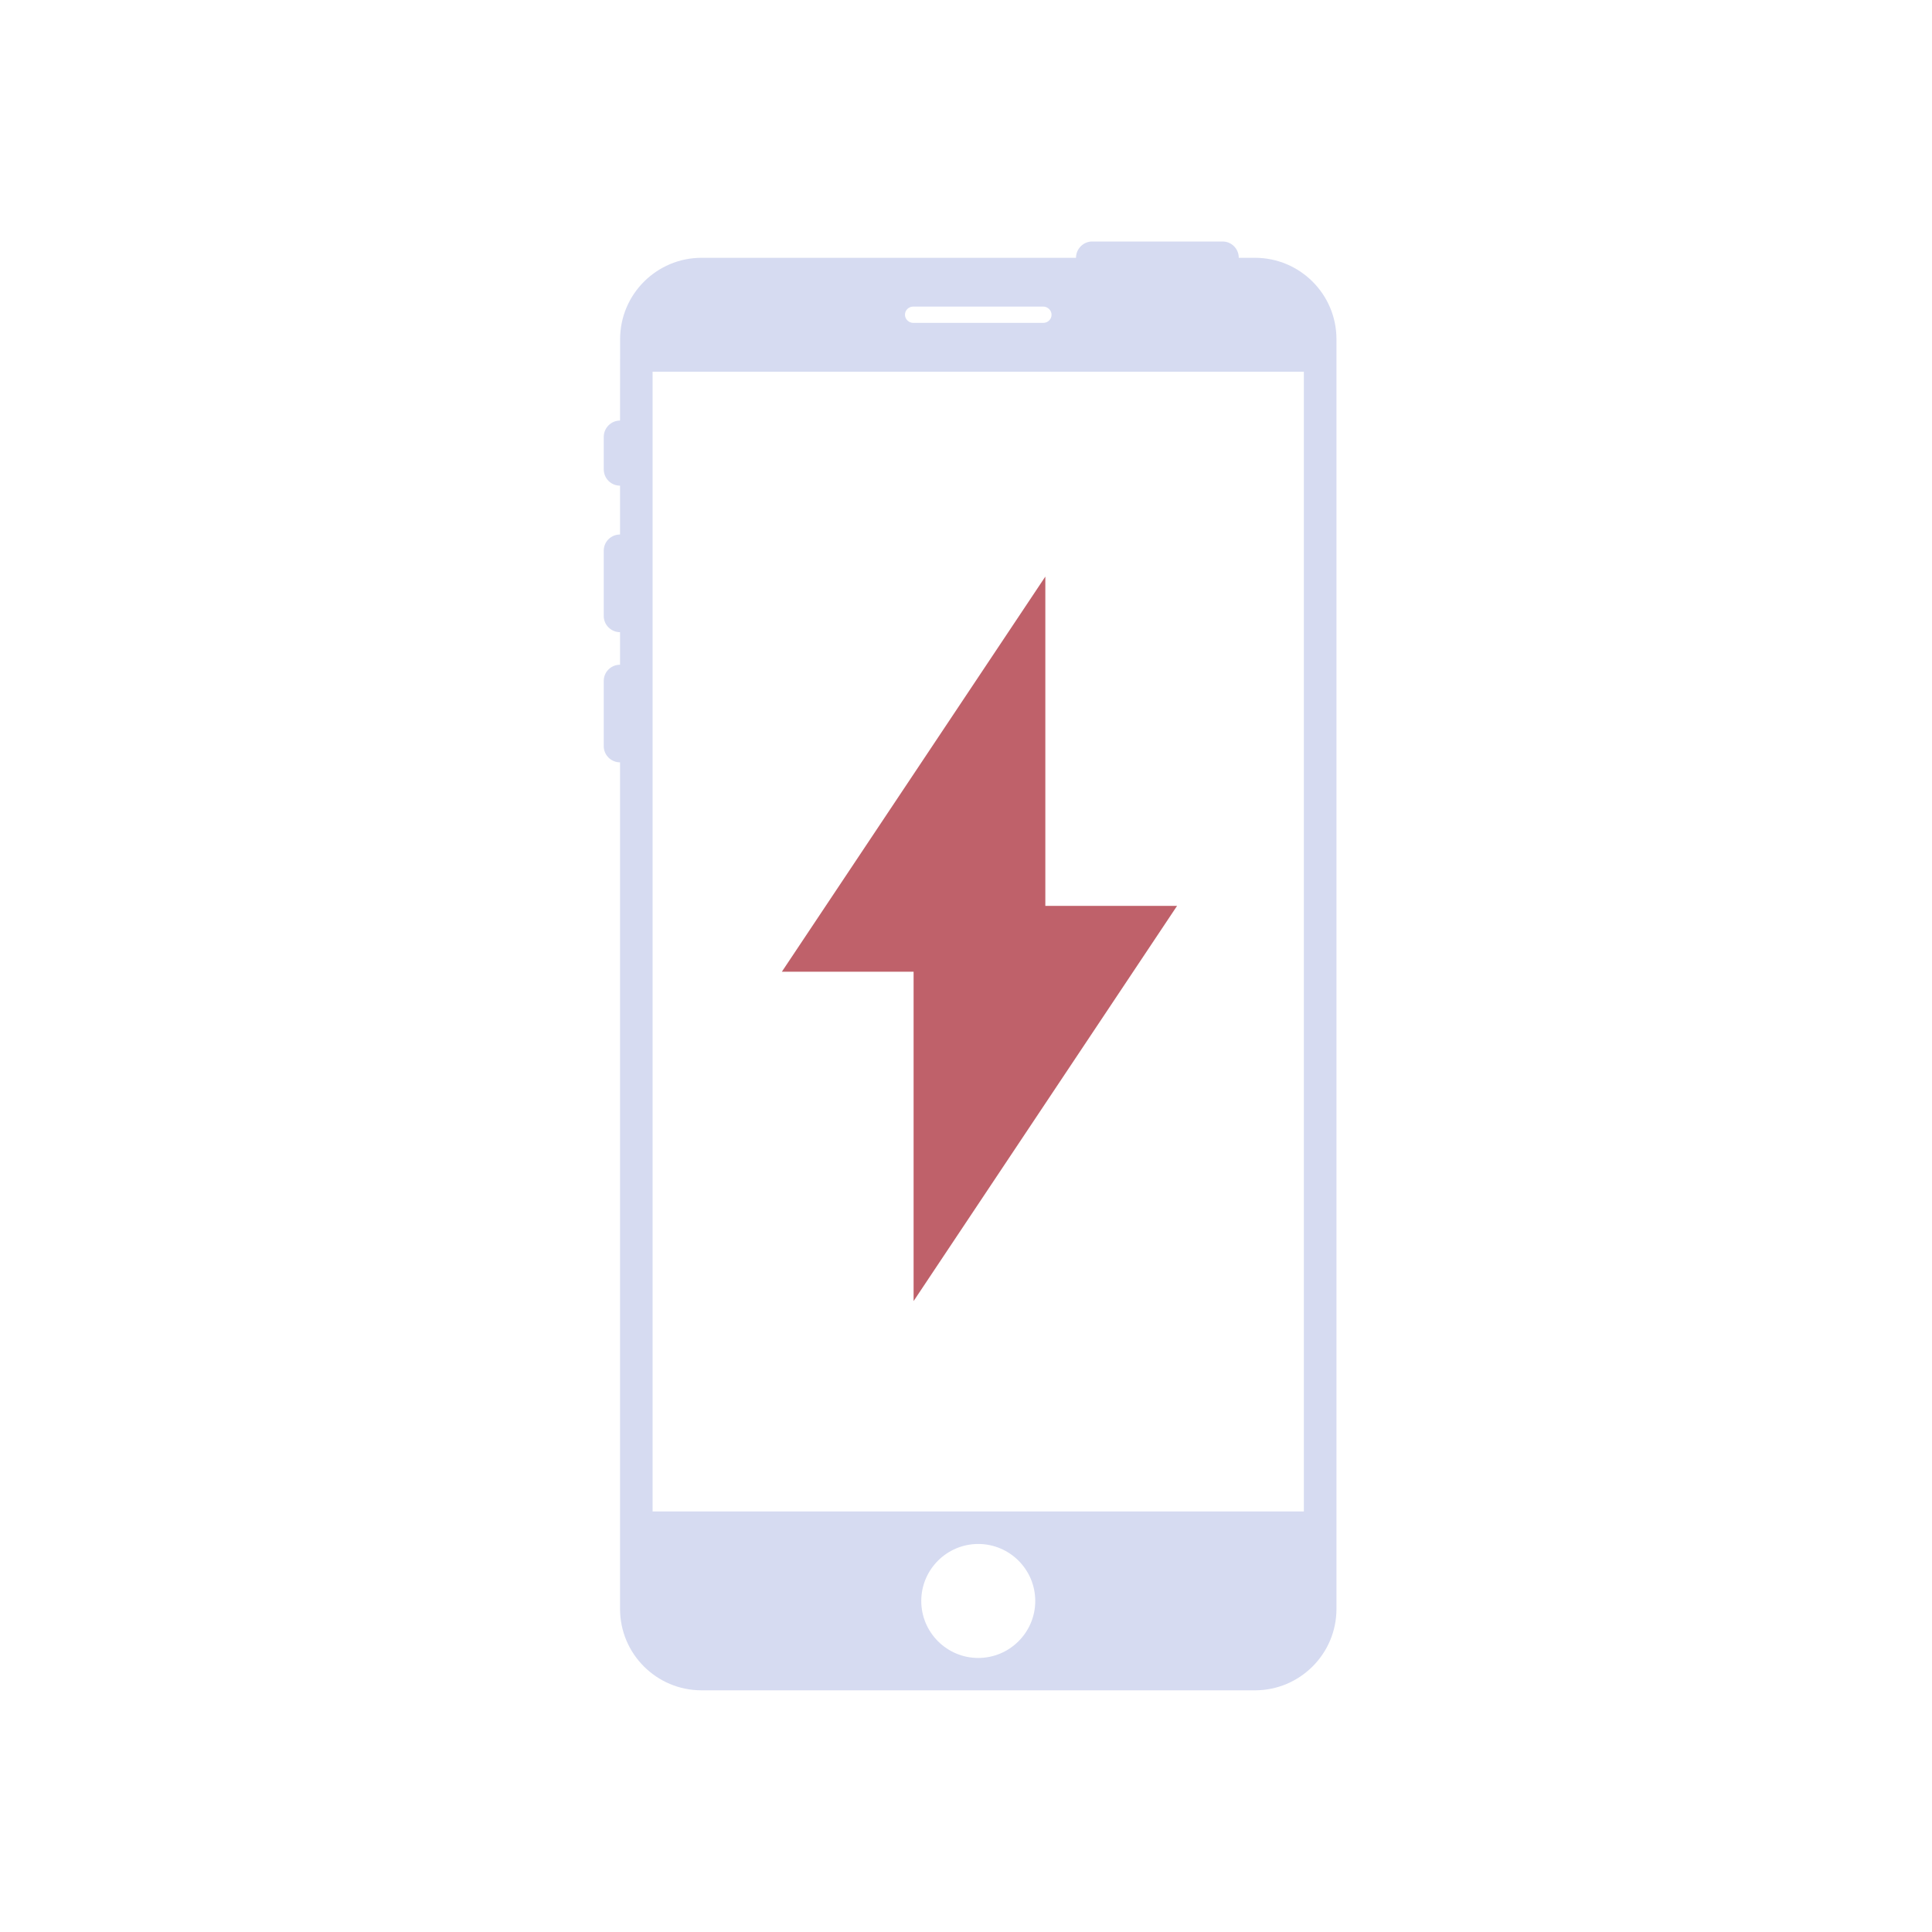
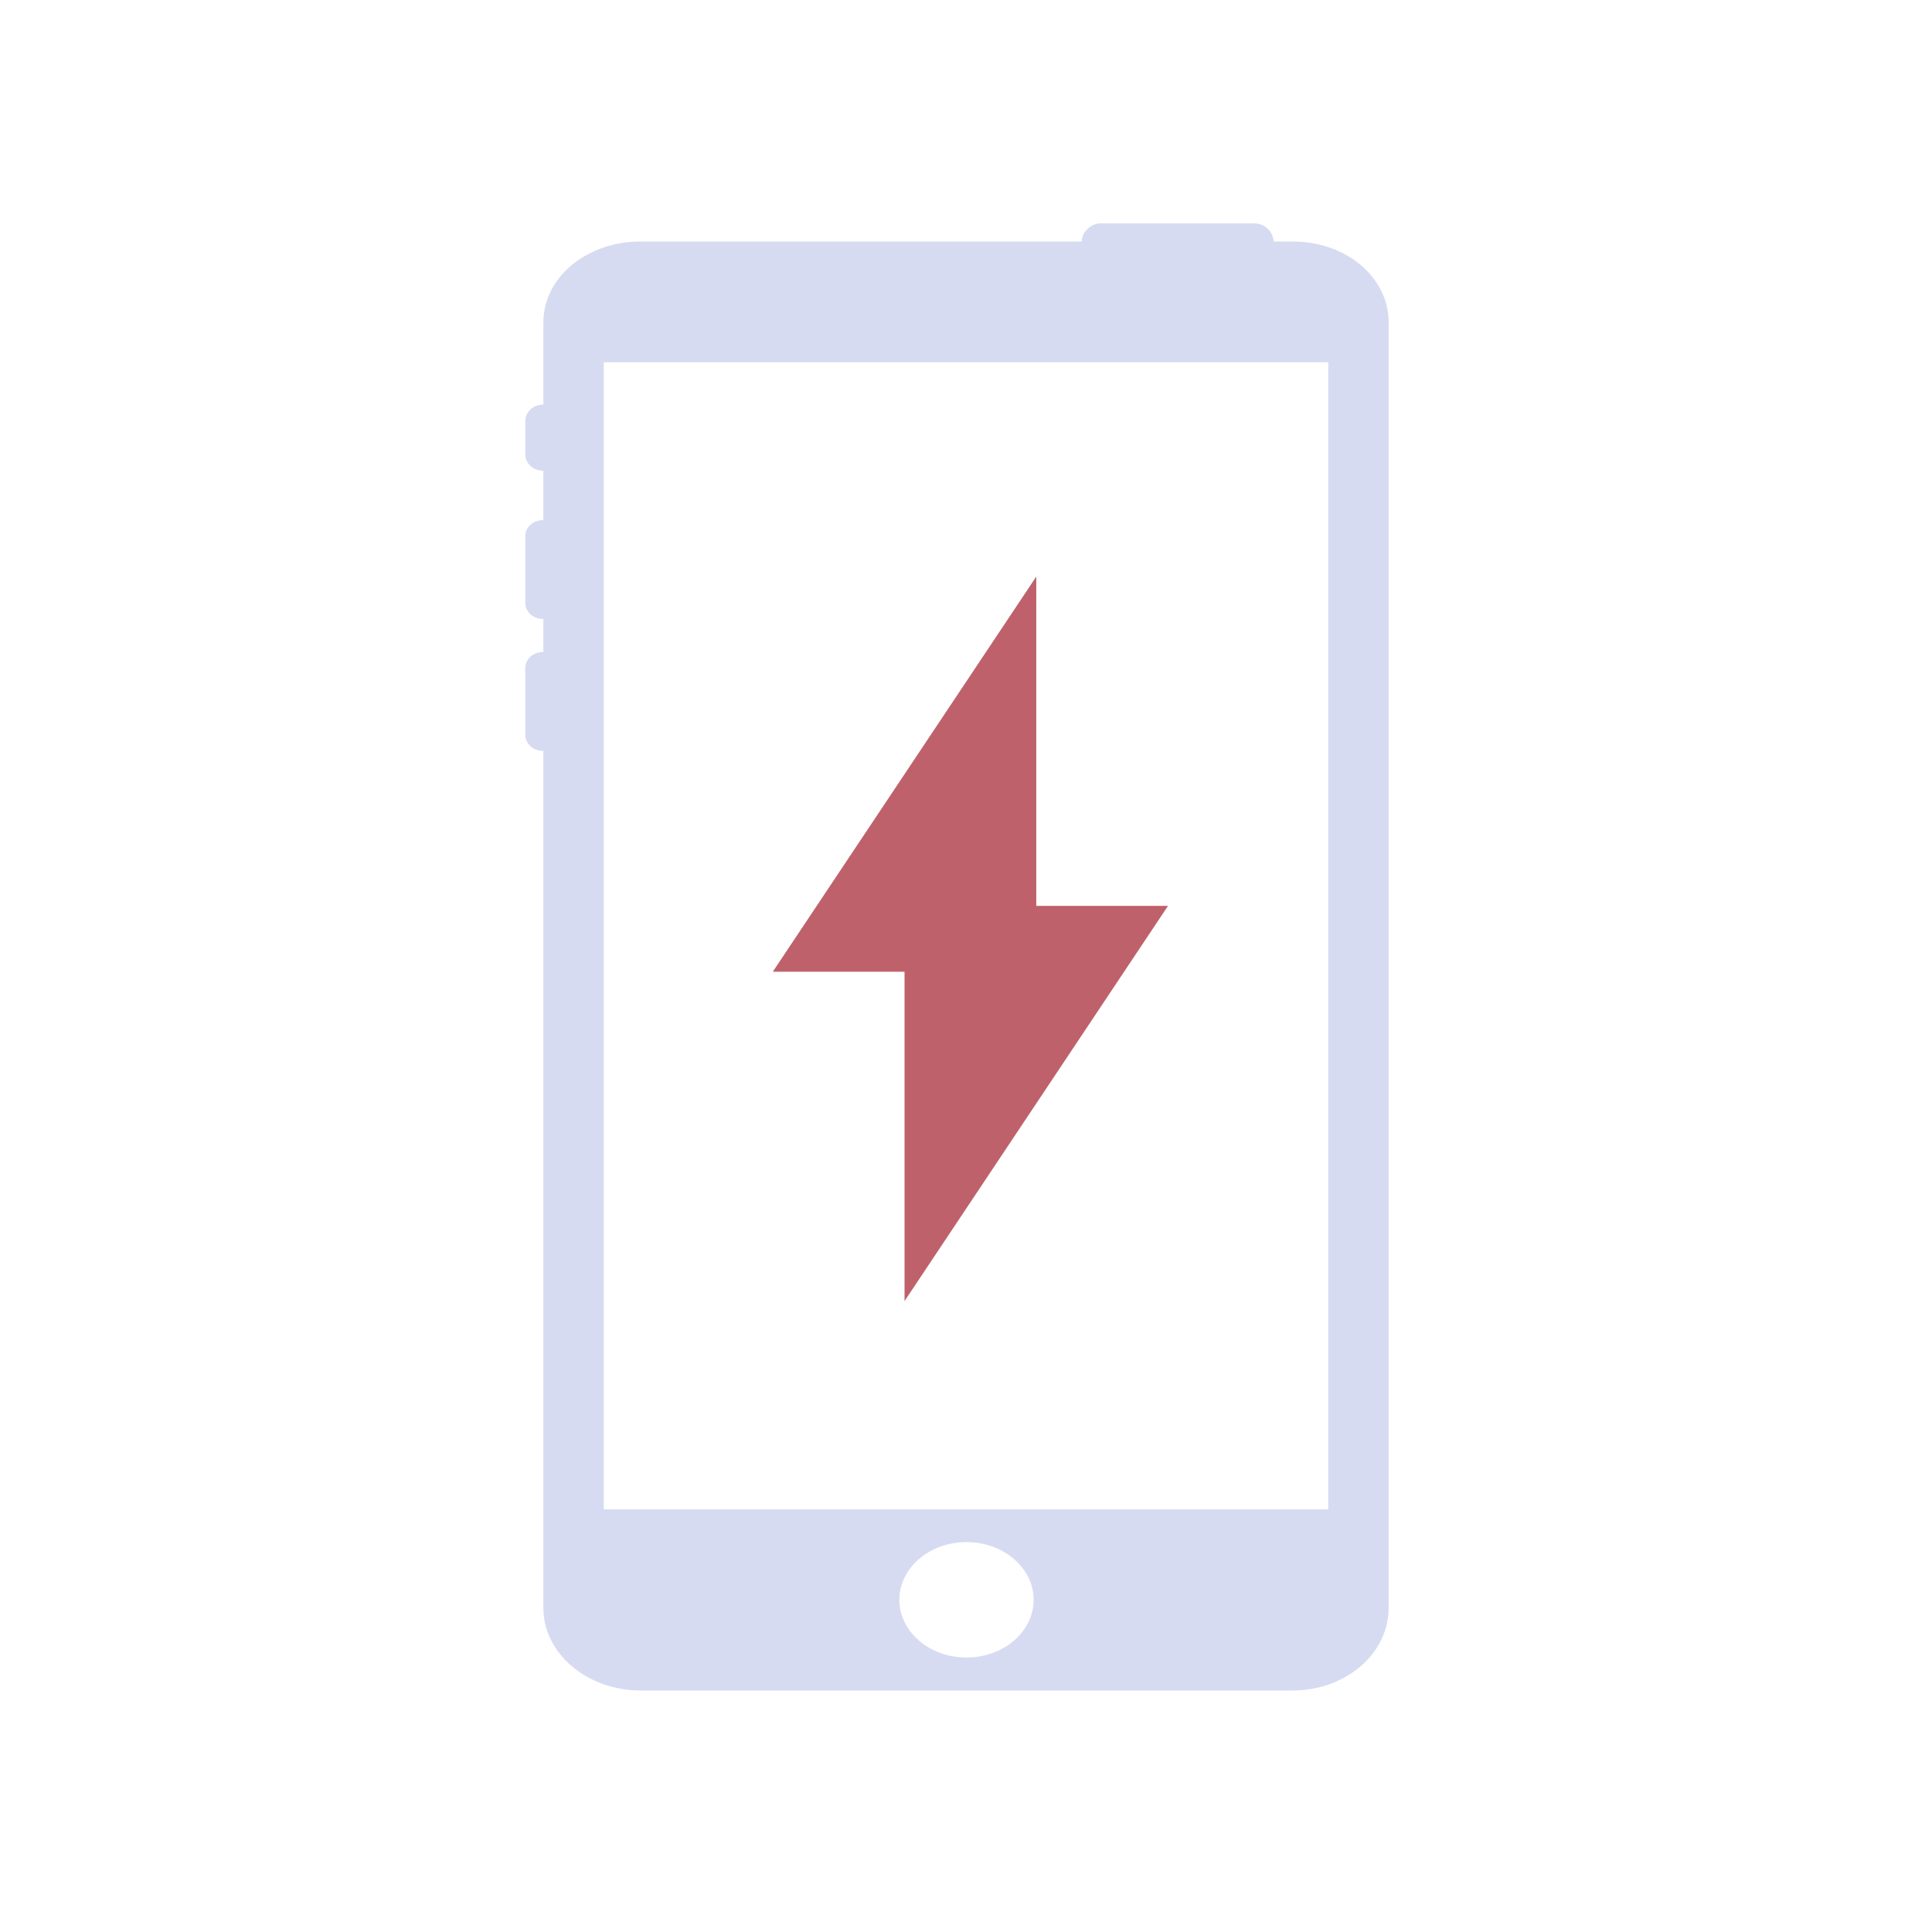
<svg xmlns="http://www.w3.org/2000/svg" id="svg" viewBox="0 0 32 32" height="32" width="32" version="1.1">
  <style id="current-color-scheme" type="text/css">.ColorScheme-Text { color:#d6dbf1; }
</style>
  <defs id="defs81">
-     <style id="current-color-scheme" type="text/css" />
+     <style id="style5" type="text/css" />
  </defs>
-   <g id="22-22-phone-battery" transform="translate(7.562474,73.28121)">
+   <g id="22-22-phone-battery" transform="translate(7.061994,73.5)">
    <rect y="-34.5" x="-3" height="22" width="22" id="rect3054" style="fill:#000000;fill-opacity:0;stroke:none" />
-     <path style="fill:#bf616a;fill-opacity:1;fill-rule:evenodd;stroke:none;stroke-width:0.71" d="m 8.655,-27.2 -2.582,3.873 h 1.291 v 3.227 L 9.946,-23.973 H 8.655 Z" id="path3072" />
-     <path d="M 11.023,-31.1 H 4.919 c -0.641,0 -1.163,0.523 -1.163,1.163 v 13.673 c 0,0.641 0.523,1.163 1.163,1.163 h 6.103 c 0.641,0 1.163,-0.523 1.163,-1.163 v -13.673 c 0,-0.641 -0.523,-1.163 -1.163,-1.163 z m -4.603,0.927 h 3.068 c 0.118,0 0.202,0.084 0.202,0.202 0,0.118 -0.084,0.202 -0.202,0.202 h -3.068 c -0.118,0 -0.202,-0.084 -0.202,-0.202 0,-0.101 0.084,-0.202 0.202,-0.202 z m 1.534,14.061 c -0.337,0 -0.607,-0.27 -0.607,-0.607 0,-0.337 0.27,-0.607 0.607,-0.607 0.337,0 0.607,0.27 0.607,0.607 -0.017,0.337 -0.287,0.607 -0.607,0.607 z m 3.675,-2.225 H 4.312 v -10.504 h 7.317 z" id="path10-2-6" style="stroke-width:0.169;fill-opacity:1;fill:currentColor;" class="ColorScheme-Text" />
+     <path style="fill:#bf616a;fill-opacity:1;fill-rule:evenodd;stroke:none;stroke-width:0.716" d="M 8.667,-27.5 6,-23.682 H 7.333 V -20.5 l 2.667,-3.818 H 8.667 Z" id="path3072" />
+     <path d="M 11.558,-31.5 H 4.318 c -0.76,0 -1.38,0.523 -1.38,1.163 v 13.673 c 0,0.641 0.62,1.163 1.38,1.163 h 7.24 c 0.76,0 1.38,-0.523 1.38,-1.163 v -13.673 c 0,-0.641 -0.62,-1.163 -1.38,-1.163 z m -2.62,0 v 0 0 z m -1.02,14.988 c -0.4,0 -0.72,-0.27 -0.72,-0.607 0,-0.337 0.32,-0.607 0.72,-0.607 0.4,0 0.72,0.27 0.72,0.607 -0.02,0.337 -0.34,0.607 -0.72,0.607 z M 11.938,-18.5 h -8 v -11 h 8 z" id="path10-2-6" style="fill:currentColor;fill-opacity:1;stroke-width:0.184" class="ColorScheme-Text" />
  </g>
-   <g id="22-22-phone" transform="translate(7.562474,73.28121)">
+   <g id="22-22-phone" transform="translate(7.999996,73.5)">
    <rect style="fill:#000000;fill-opacity:0;stroke:none" id="rect3841" width="22" height="22" x="-55" y="-34.5" />
-     <path d="m -40.977,-31.1 h -6.103 c -0.641,0 -1.163,0.523 -1.163,1.163 v 13.673 c 0,0.641 0.523,1.163 1.163,1.163 h 6.103 c 0.641,0 1.163,-0.523 1.163,-1.163 v -13.673 c 0,-0.641 -0.523,-1.163 -1.163,-1.163 z m -4.603,0.927 h 3.068 c 0.118,0 0.202,0.084 0.202,0.202 0,0.118 -0.084,0.202 -0.202,0.202 h -3.068 c -0.118,0 -0.202,-0.084 -0.202,-0.202 0,-0.101 0.084,-0.202 0.202,-0.202 z m 1.534,14.061 c -0.337,0 -0.607,-0.27 -0.607,-0.607 0,-0.337 0.27,-0.607 0.607,-0.607 0.337,0 0.607,0.27 0.607,0.607 -0.017,0.337 -0.287,0.607 -0.607,0.607 z m 3.675,-2.225 h -7.317 v -10.504 h 7.317 z" id="path10-2-6-9" style="stroke-width:0.169;fill-opacity:1;fill:currentColor;" class="ColorScheme-Text" />
-   </g>
-   <g id="16-16-phone" transform="translate(7.562474,73.28121)">
-     <rect style="fill:#566060;fill-opacity:0;stroke:none" id="rect3889" width="16" height="16" x="-52" y="-4.2628317e-13" ry="2.9278411e-07" />
-     <g id="g16-7-2-2-2" transform="matrix(0.1264489,0,0,0.1264489,69.55732,-118.269)">
-       <path d="m -880.912,953.5 h -36.2 c -3.8,0 -6.9,3.1 -6.9,6.9 v 81.1 c 0,3.8 3.1,6.9 6.9,6.9 h 36.2 c 3.8,0 6.9,-3.1 6.9,-6.9 v -81.1 c 0,-3.8 -3.1,-6.9 -6.9,-6.9 z m -27.3,5.5 h 18.2 c 0.7,0 1.2,0.5 1.2,1.2 0,0.7 -0.5,1.2 -1.2,1.2 h -18.2 c -0.7,0 -1.2,-0.5 -1.2,-1.2 0,-0.6 0.5,-1.2 1.2,-1.2 z m 9.1,83.4 c -2,0 -3.6,-1.6 -3.6,-3.6 0,-2 1.6,-3.6 3.6,-3.6 2,0 3.6,1.6 3.6,3.6 -0.1,2 -1.7,3.6 -3.6,3.6 z m 21.8,-13.2 h -43.4 v -62.3 h 43.4 z" id="path10-2-6-9-2" style="fill-opacity:1;fill:currentColor;" class="ColorScheme-Text" />
-     </g>
-   </g>
-   <g id="16-16-phone-battery" transform="translate(7.562474,73.28121)">
-     <rect ry="2.9278411e-07" y="-4.2628317e-13" x="4.7402793e-13" height="16" width="16" id="rect3060" style="fill:#566060;fill-opacity:0;stroke:none" />
-     <path id="path3863" d="M 8.418,4.9 6.2,8.227 H 7.309 V 11 l 2.218,-3.327 h -1.109 z" style="fill:#bf616a;fill-opacity:1;fill-rule:evenodd;stroke:none;stroke-width:0.762" />
-     <g id="g16-7-2-2-2-9" transform="matrix(0.1264489,0,0,0.1264489,121.5573,-118.269)">
-       <path d="m -880.912,953.5 h -36.2 c -3.8,0 -6.9,3.1 -6.9,6.9 v 81.1 c 0,3.8 3.1,6.9 6.9,6.9 h 36.2 c 3.8,0 6.9,-3.1 6.9,-6.9 v -81.1 c 0,-3.8 -3.1,-6.9 -6.9,-6.9 z m -27.3,5.5 h 18.2 c 0.7,0 1.2,0.5 1.2,1.2 0,0.7 -0.5,1.2 -1.2,1.2 h -18.2 c -0.7,0 -1.2,-0.5 -1.2,-1.2 0,-0.6 0.5,-1.2 1.2,-1.2 z m 9.1,83.4 c -2,0 -3.6,-1.6 -3.6,-3.6 0,-2 1.6,-3.6 3.6,-3.6 2,0 3.6,1.6 3.6,3.6 -0.1,2 -1.7,3.6 -3.6,3.6 z m 21.8,-13.2 h -43.4 v -62.3 h 43.4 z" id="path10-2-6-9-2-2" style="fill-opacity:1;fill:currentColor;" class="ColorScheme-Text" />
-     </g>
+     <path d="m -40.38,-31.5 h -7.24 c -0.76,0 -1.38,0.523 -1.38,1.163 v 13.673 c 0,0.641 0.62,1.163 1.38,1.163 h 7.24 c 0.76,0 1.38,-0.523 1.38,-1.163 v -13.673 c 0,-0.641 -0.62,-1.163 -1.38,-1.163 z m -1.62,0 z m -2.02,14.988 c -0.4,0 -0.72,-0.27 -0.72,-0.607 0,-0.337 0.32,-0.607 0.72,-0.607 0.4,0 0.72,0.27 0.72,0.607 -0.02,0.337 -0.34,0.607 -0.72,0.607 z M -40,-18.5 h -8 v -11 h 8 z" id="path10-2-6-9" style="fill:currentColor;fill-opacity:1;stroke-width:0.184" class="ColorScheme-Text" />
  </g>
  <g id="phone" transform="translate(-52)">
    <rect width="32" height="32" rx="0" ry="0" x="-2.9711913e-07" y="-3.8330079e-08" id="rect3860" style="opacity:0.01;fill:#eff0f1;fill-opacity:0;stroke:none" />
-     <path d="M 10.27,6.966 C 10.12,6.966 10,7.088 10,7.239 v 0.534 c 0,0.153 0.121,0.272 0.27,0.272 v 0.809 C 10.12,8.854 10,8.974 10,9.121 v 1.084 c 0,0.145 0.121,0.267 0.27,0.267 V 11.011 C 10.12,11.011 10,11.131 10,11.279 v 1.083 c 0,0.146 0.121,0.267 0.27,0.267 V 26.652 C 10.27,27.396 10.874,28 11.619,28 h 9.166 c 0.745,0 1.35,-0.604 1.35,-1.348 V 5.618 c 0,-0.744 -0.604,-1.348 -1.35,-1.348 H 20.517 C 20.517,4.12 20.397,4 20.248,4 h -2.16 c -0.146,0 -0.268,0.121 -0.268,0.27 h -6.201 c -0.745,0 -1.35,0.604 -1.35,1.348 z m 4.989,19.551 c 0,-0.521 0.424,-0.944 0.944,-0.944 0.521,0 0.944,0.424 0.944,0.944 0,0.521 -0.424,0.944 -0.944,0.944 -0.521,0 -0.944,-0.424 -0.944,-0.944 z M 10.809,6.157 H 21.596 V 25.034 H 10.809 Z m 4.18,-0.944 c 0,-0.074 0.06,-0.135 0.138,-0.135 h 2.152 c 0.076,0 0.138,0.063 0.138,0.135 0,0.074 -0.06,0.135 -0.138,0.135 h -2.152 c -0.076,0 -0.138,-0.063 -0.138,-0.135 z" fill-rule="evenodd" id="path76" style="stroke-width:0.048;fill-opacity:1;fill:currentColor;" class="ColorScheme-Text" />
+     <path d="m 9,6.703 c -0.177,0 -0.3,0.123 -0.3,0.276 v 0.541 c 0,0.154 0.125,0.276 0.3,0.276 v 0.819 c -0.177,0 -0.3,0.121 -0.3,0.271 V 9.983 c 0,0.147 0.125,0.27 0.3,0.27 v 0.546 c -0.177,0 -0.3,0.121 -0.3,0.271 v 1.097 c 0,0.147 0.125,0.271 0.3,0.271 v 14.198 C 9,27.388 9.73,28 10.608,28 H 21.41 C 22.287,28 23,27.389 23,26.635 V 5.338 C 23,4.585 22.288,4 21.41,4 h -0.316 c 0,-0.152 -0.142,-0.3 -0.316,-0.3 h -2.545 c -0.172,0 -0.316,0.149 -0.316,0.3 H 10.608 C 9.731,4 9,4.584 9,5.338 Z m 5.896,19.795 c 0,-0.528 0.499,-0.956 1.112,-0.956 0.614,0 1.112,0.429 1.112,0.956 0,0.528 -0.499,0.956 -1.112,0.956 -0.614,0 -1.112,-0.429 -1.112,-0.956 z M 10,6 H 22 V 25 H 10 Z m 8,-2 z" fill-rule="evenodd" id="path76" style="fill:currentColor;fill-opacity:1;stroke-width:0.053" class="ColorScheme-Text" />
  </g>
  <g id="phone-battery">
    <rect style="opacity:0.01;fill:#eff0f1;fill-opacity:0;stroke:none" id="rect3038" y="0" x="0" ry="0" rx="0" height="32" width="32" />
-     <path id="path4444" d="M 17.314,9.55 12.95,16.095 h 2.182 V 21.55 l 4.364,-6.546 h -2.182 z" style="fill:#bf616a;fill-opacity:1;fill-rule:evenodd;stroke:none" />
-     <path d="m 10.27,6.966 c -0.15,0 -0.27,0.122 -0.27,0.272 v 0.534 c 0,0.153 0.121,0.272 0.27,0.272 v 0.809 c -0.15,0 -0.27,0.12 -0.27,0.267 v 1.084 c 0,0.145 0.121,0.267 0.27,0.267 v 0.539 c -0.15,0 -0.27,0.12 -0.27,0.267 v 1.083 c 0,0.146 0.121,0.267 0.27,0.267 v 14.022 c 0,0.744 0.604,1.348 1.35,1.348 h 9.166 c 0.745,0 1.35,-0.604 1.35,-1.348 V 5.618 c 0,-0.744 -0.604,-1.348 -1.35,-1.348 h -0.268 c 0,-0.15 -0.12,-0.27 -0.268,-0.27 h -2.16 c -0.146,0 -0.268,0.121 -0.268,0.27 h -6.201 c -0.745,0 -1.35,0.604 -1.35,1.348 z m 4.989,19.551 c 0,-0.521 0.424,-0.944 0.944,-0.944 0.521,0 0.944,0.424 0.944,0.944 0,0.521 -0.424,0.944 -0.944,0.944 -0.521,0 -0.944,-0.424 -0.944,-0.944 z M 10.809,6.157 h 10.787 V 25.034 h -10.787 z m 4.18,-0.944 c 0,-0.074 0.06,-0.135 0.138,-0.135 h 2.152 c 0.076,0 0.138,0.063 0.138,0.135 0,0.074 -0.06,0.135 -0.138,0.135 h -2.152 c -0.076,0 -0.138,-0.063 -0.138,-0.135 z" fill-rule="evenodd" id="path76-3" style="stroke-width:0.048;fill-opacity:1;fill:currentColor;" class="ColorScheme-Text" />
+     <path id="path4444" d="M 17.164,9.55 12.8,16.095 h 2.182 V 21.55 l 4.364,-6.546 h -2.182 z" style="fill:#bf616a;fill-opacity:1;fill-rule:evenodd;stroke:none" />
+     <path d="m 9,6.703 c -0.177,0 -0.3,0.123 -0.3,0.276 v 0.541 c 0,0.154 0.125,0.276 0.3,0.276 v 0.819 c -0.177,0 -0.3,0.121 -0.3,0.271 v 1.097 c 0,0.147 0.125,0.27 0.3,0.27 v 0.546 c -0.177,0 -0.3,0.121 -0.3,0.271 v 1.097 c 0,0.147 0.125,0.271 0.3,0.271 v 14.198 C 9,27.388 9.73,28 10.608,28 H 21.41 c 0.878,0 1.59,-0.611 1.59,-1.365 V 5.338 C 23,4.585 22.288,4 21.41,4 h -0.316 c 0,-0.152 -0.142,-0.3 -0.316,-0.3 h -2.545 c -0.172,0 -0.316,0.149 -0.316,0.3 H 10.608 C 9.731,4 9,4.584 9,5.338 Z m 5.896,19.795 c 0,-0.528 0.499,-0.956 1.112,-0.956 0.614,0 1.112,0.429 1.112,0.956 0,0.528 -0.499,0.956 -1.112,0.956 -0.614,0 -1.112,-0.429 -1.112,-0.956 z M 10,6 h 12 v 19 h -12 z m 8,-2 z" fill-rule="evenodd" id="path76-36" style="fill:currentColor;fill-opacity:1;stroke-width:0.053" class="ColorScheme-Text" />
  </g>
</svg>
